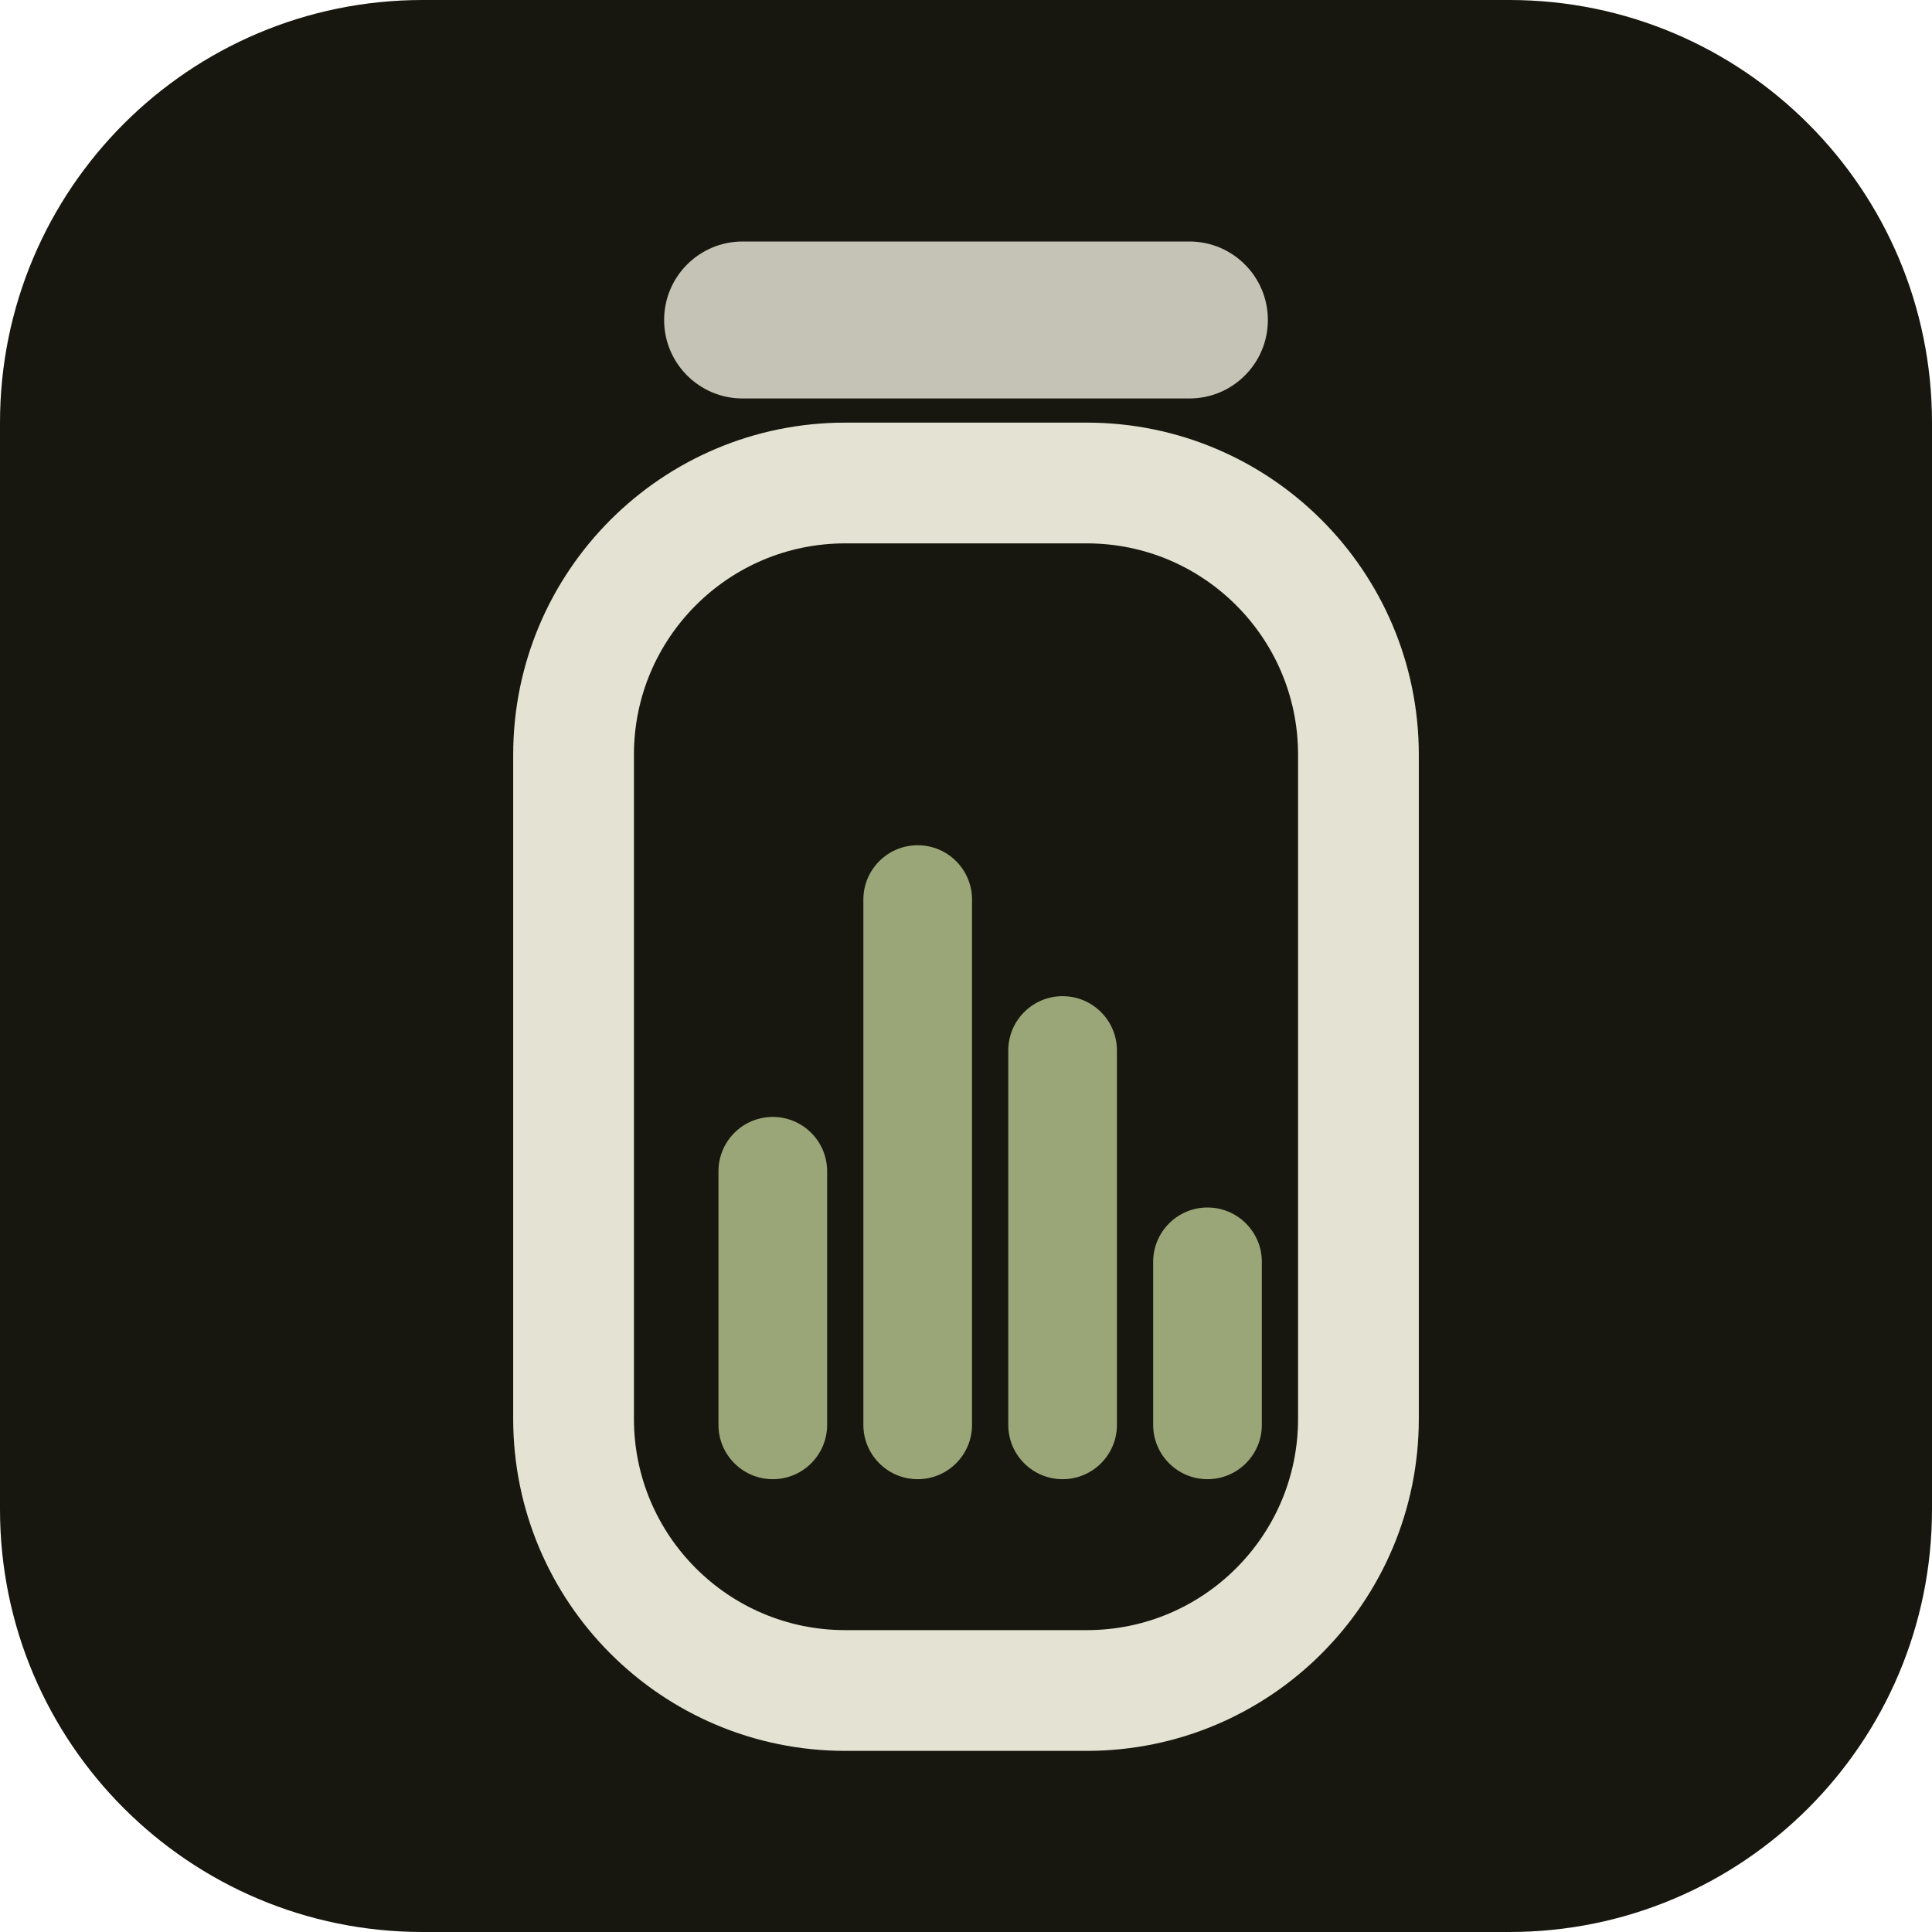
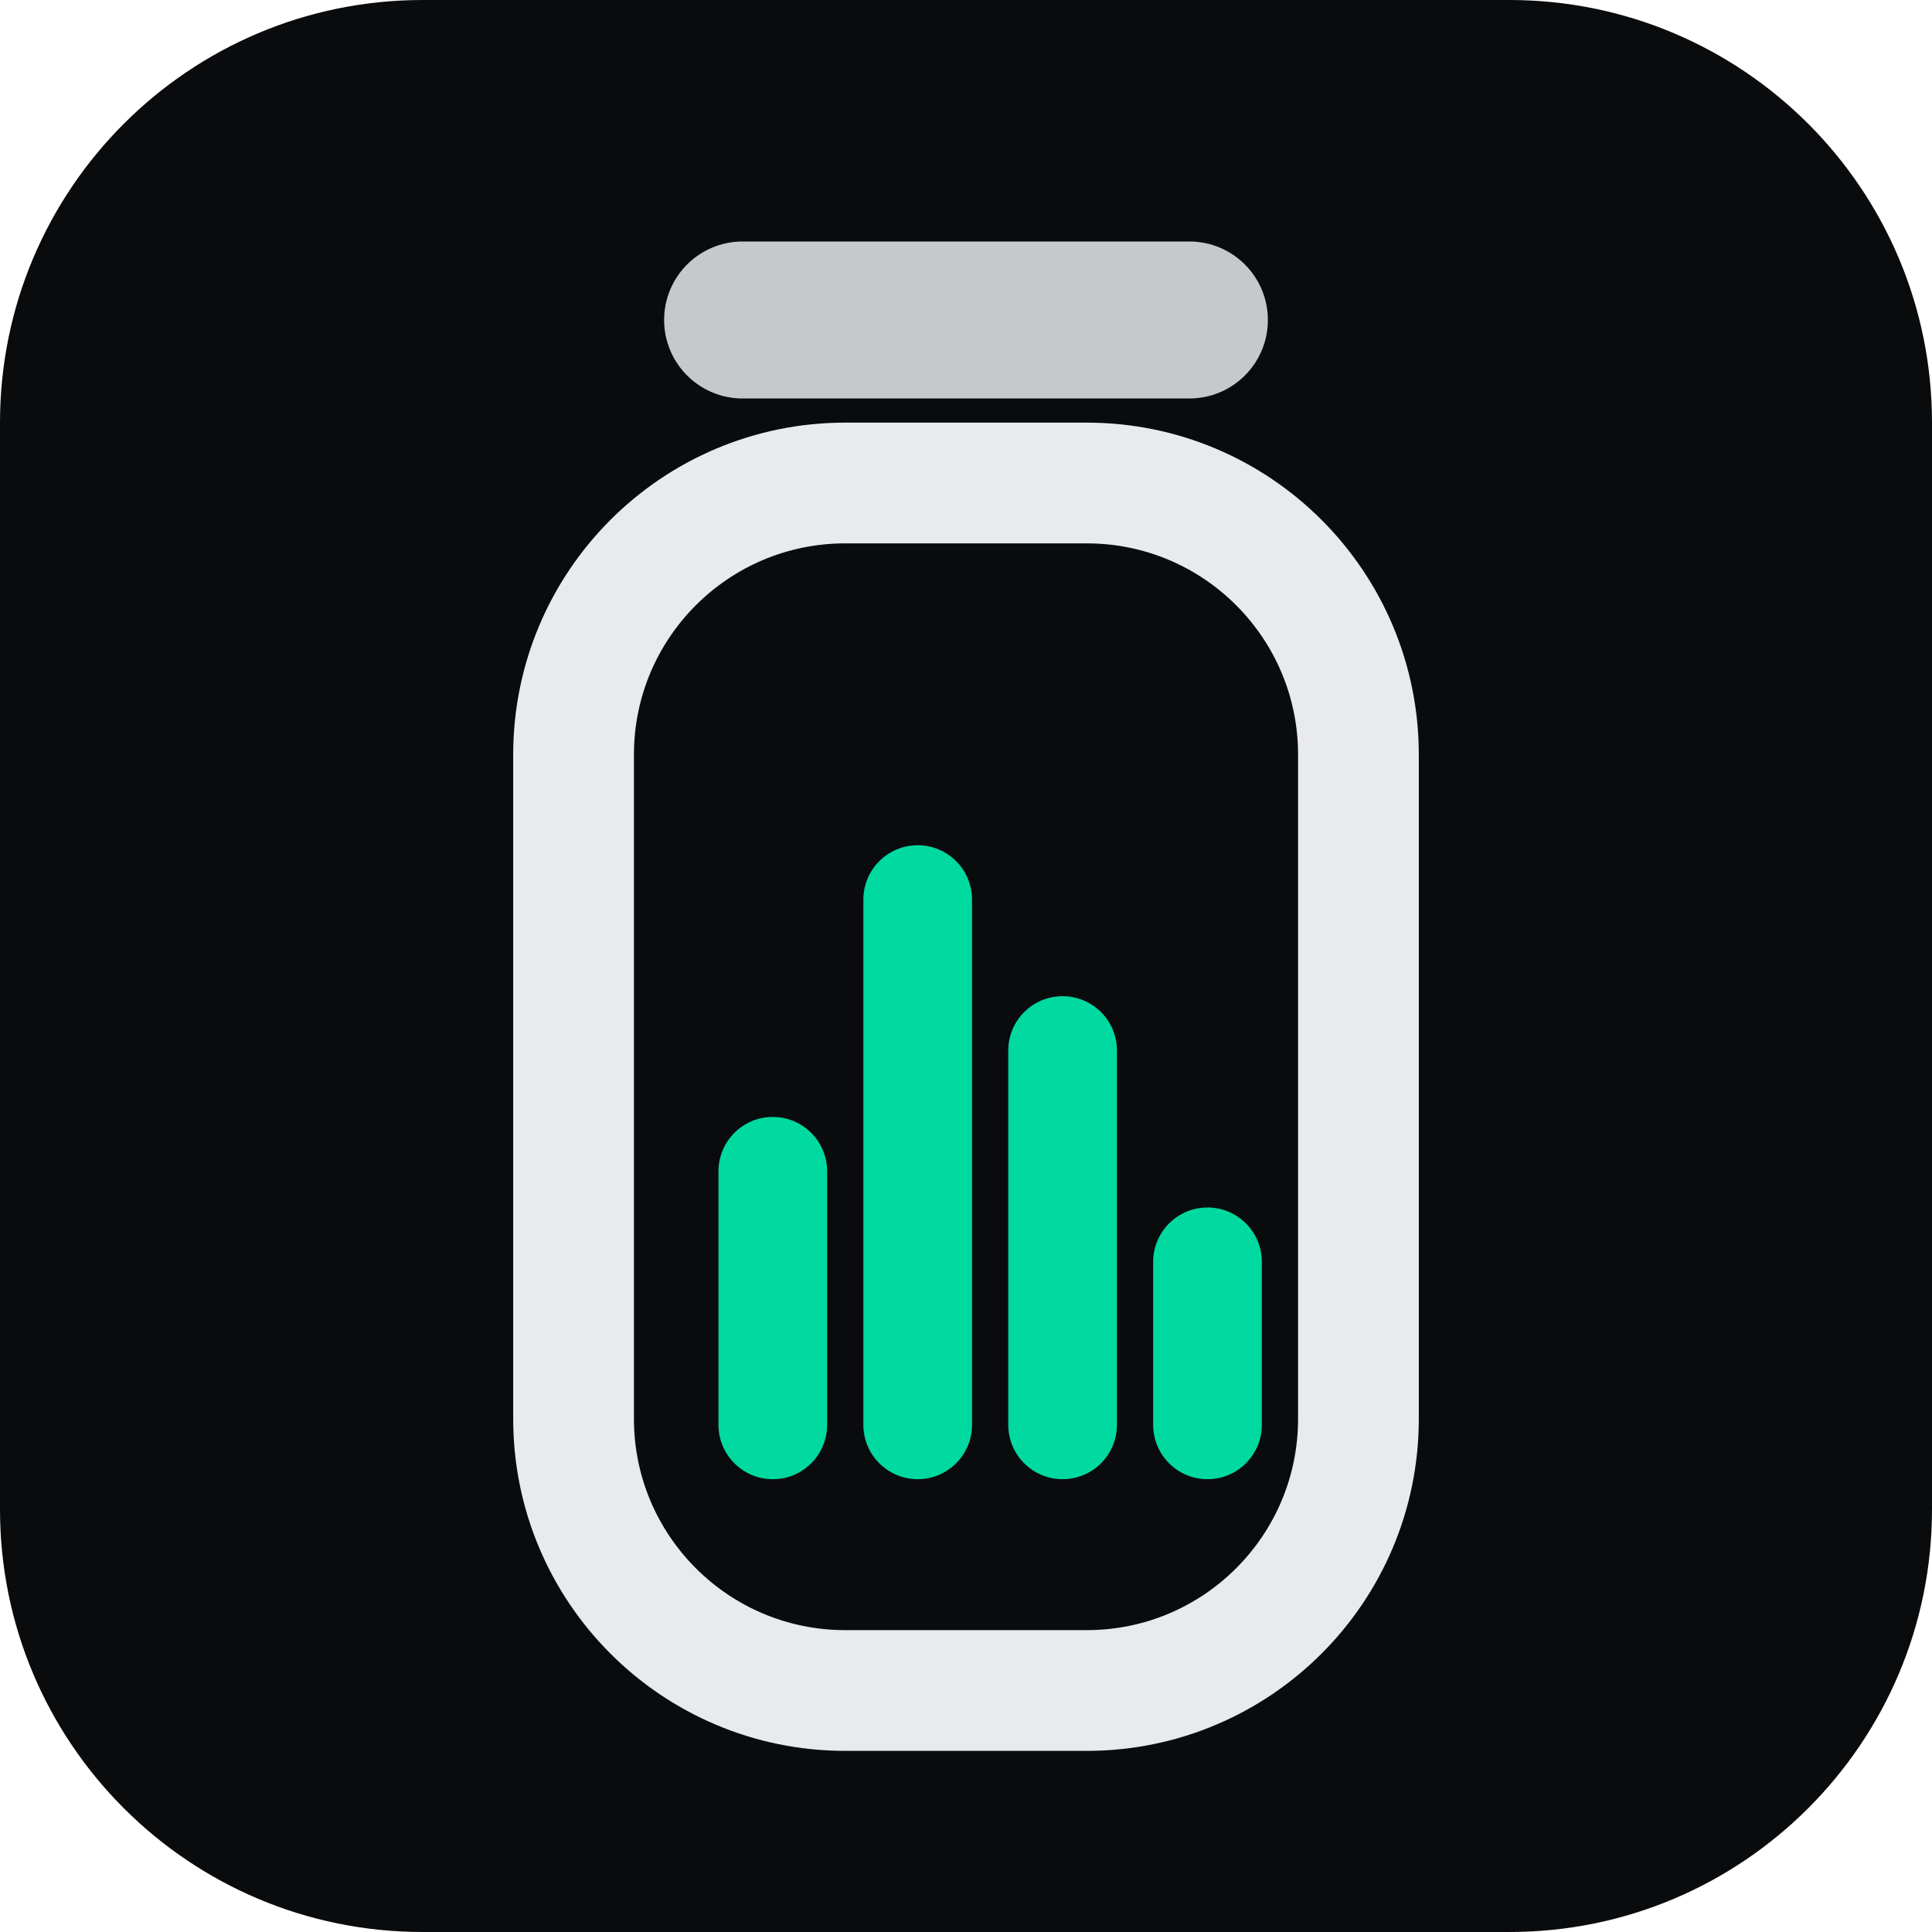
<svg xmlns="http://www.w3.org/2000/svg" viewBox="0 0 32 32">
-   <rect width="32" height="32" rx="7" fill="#17170F" />
-   <rect x="11" y="4" width="10" height="2.6" rx="1.3" fill="#E4E2D2" opacity=".85" />
-   <rect x="9.5" y="8" width="13" height="20" rx="4.5" fill="none" stroke="#E4E2D2" stroke-width="2" />
-   <rect x="11.9" y="18.5" width="1.8" height="6" rx=".9" fill="#9AA678" />
-   <rect x="14.3" y="14" width="1.8" height="10.5" rx=".9" fill="#9AA678" />
-   <rect x="16.7" y="16.5" width="1.8" height="8" rx=".9" fill="#9AA678" />
-   <rect x="19.1" y="20" width="1.8" height="4.5" rx=".9" fill="#9AA678" />
+   <rect width="32" height="32" rx="7" fill="#0A0B0D" />
+   <rect x="11" y="4" width="10" height="2.6" rx="1.3" fill="#E8EAED" opacity=".85" />
+   <rect x="9.5" y="8" width="13" height="20" rx="4.5" fill="none" stroke="#E8EAED" stroke-width="2" />
+   <rect x="11.9" y="18.5" width="1.8" height="6" rx=".9" fill="#00D9A0" />
+   <rect x="14.3" y="14" width="1.8" height="10.5" rx=".9" fill="#00D9A0" />
+   <rect x="16.7" y="16.5" width="1.8" height="8" rx=".9" fill="#00D9A0" />
+   <rect x="19.1" y="20" width="1.8" height="4.5" rx=".9" fill="#00D9A0" />
</svg>
